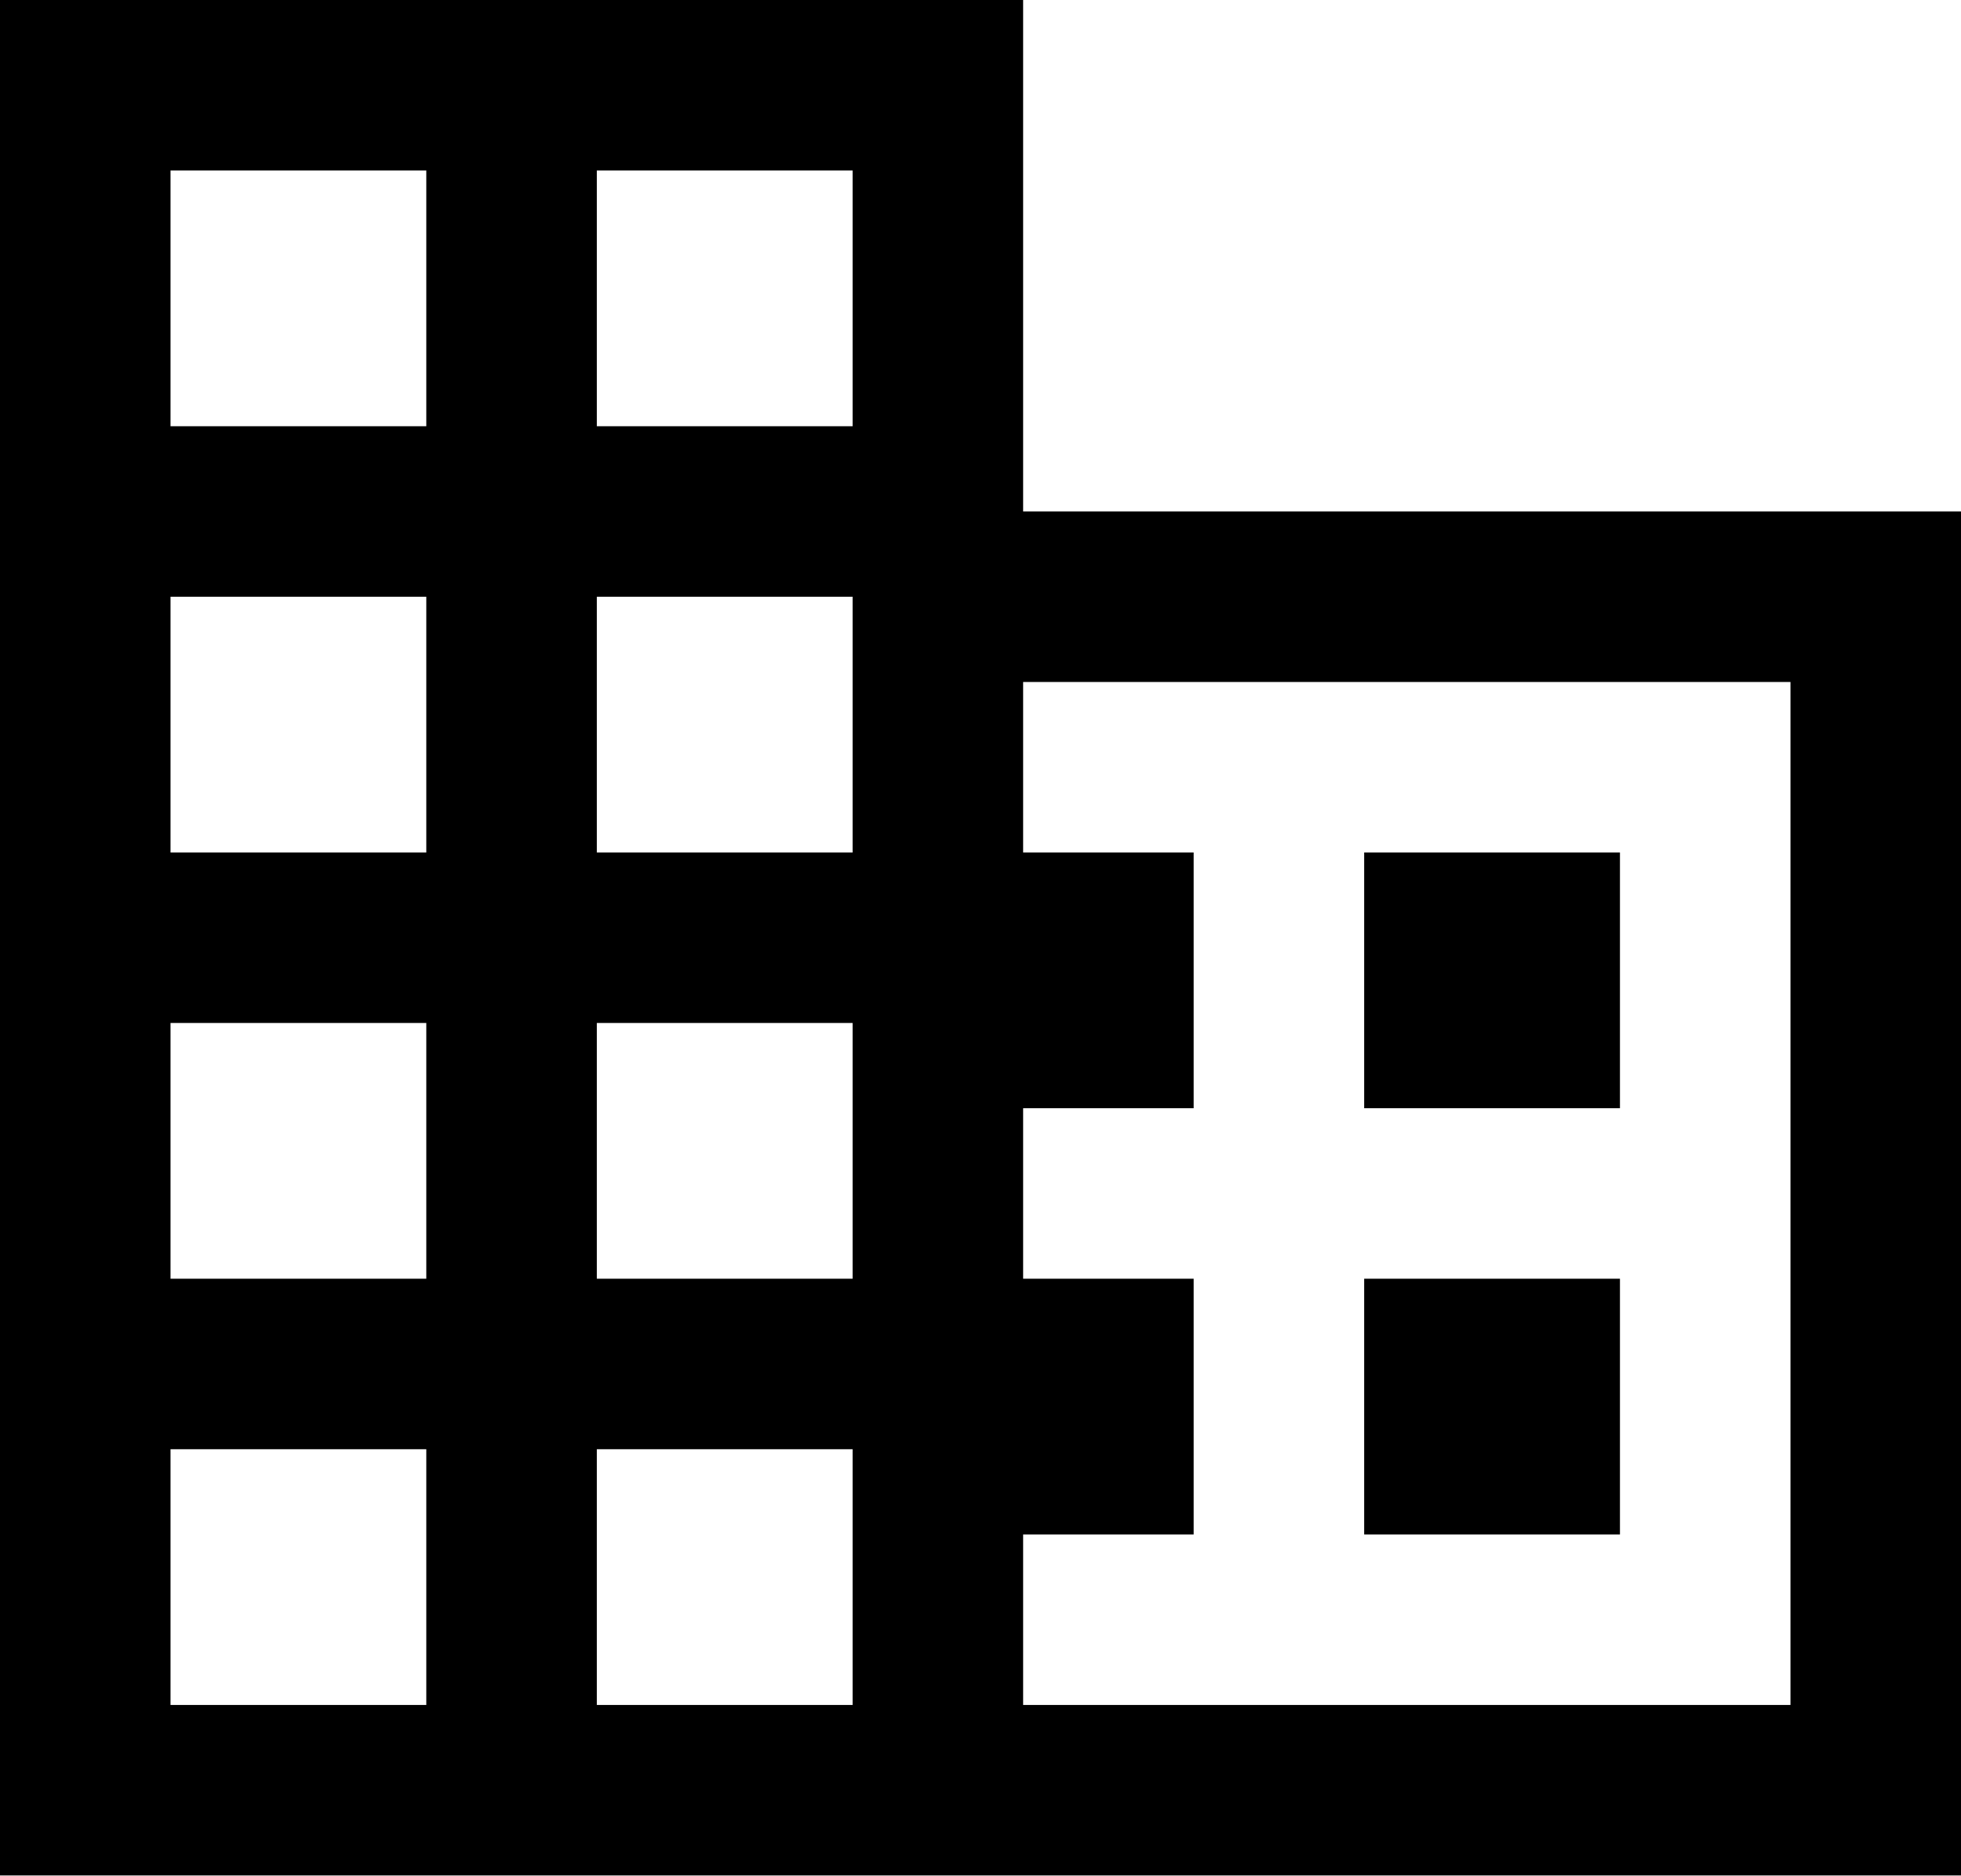
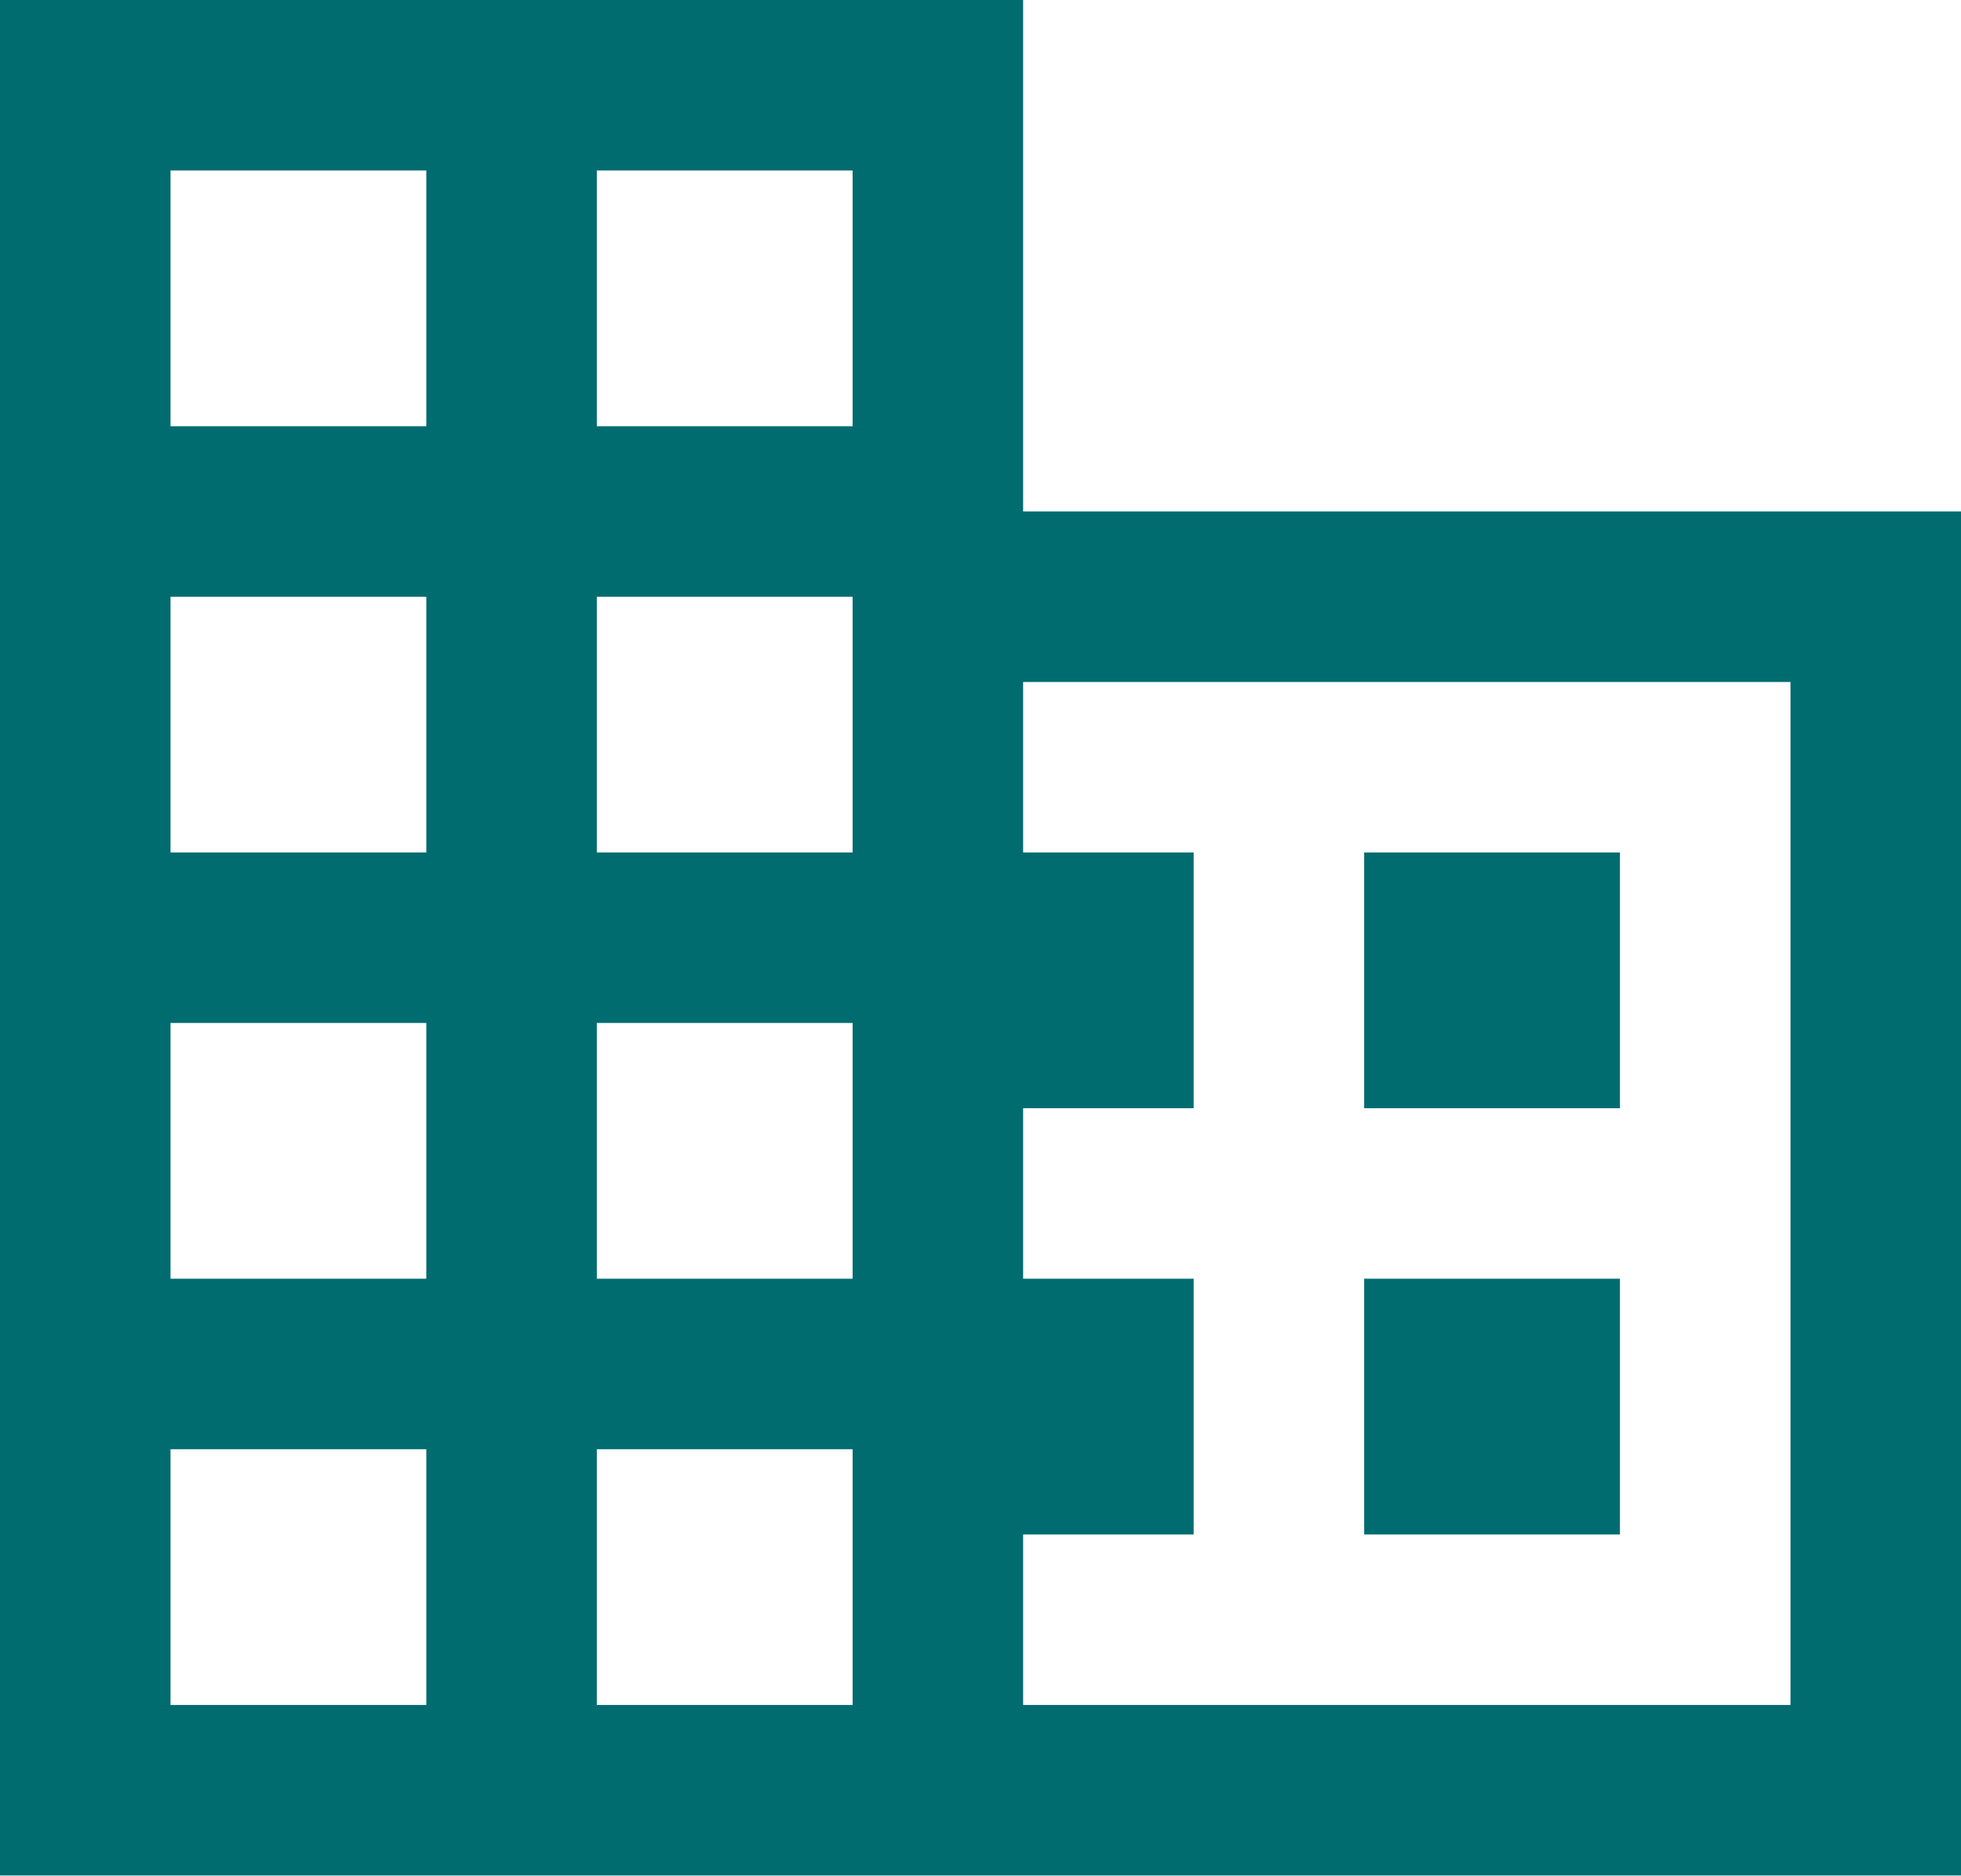
<svg xmlns="http://www.w3.org/2000/svg" width="23" height="22" viewBox="0 0 23 22">
-   <path d="M12,6V0H0V22H23V6ZM5,20H2V17H5Zm0-5H2V12H5Zm0-5H2V7H5ZM5,5H2V2H5Zm5,15H7V17h3Zm0-5H7V12h3Zm0-5H7V7h3Zm0-5H7V2h3ZM21,20H12V18h2V15H12V13h2V10H12V8h9ZM19,10H16v3h3Zm0,5H16v3h3Z" />
+   <path fill="#016c70" d="M12,6V0H0V22H23V6ZM5,20H2V17H5Zm0-5H2V12H5Zm0-5H2V7H5ZM5,5H2V2H5Zm5,15H7V17h3Zm0-5H7V12h3Zm0-5H7V7h3Zm0-5H7V2h3ZM21,20H12V18h2V15H12V13h2V10H12V8h9ZM19,10H16v3h3Zm0,5H16v3h3Z" />
</svg>
